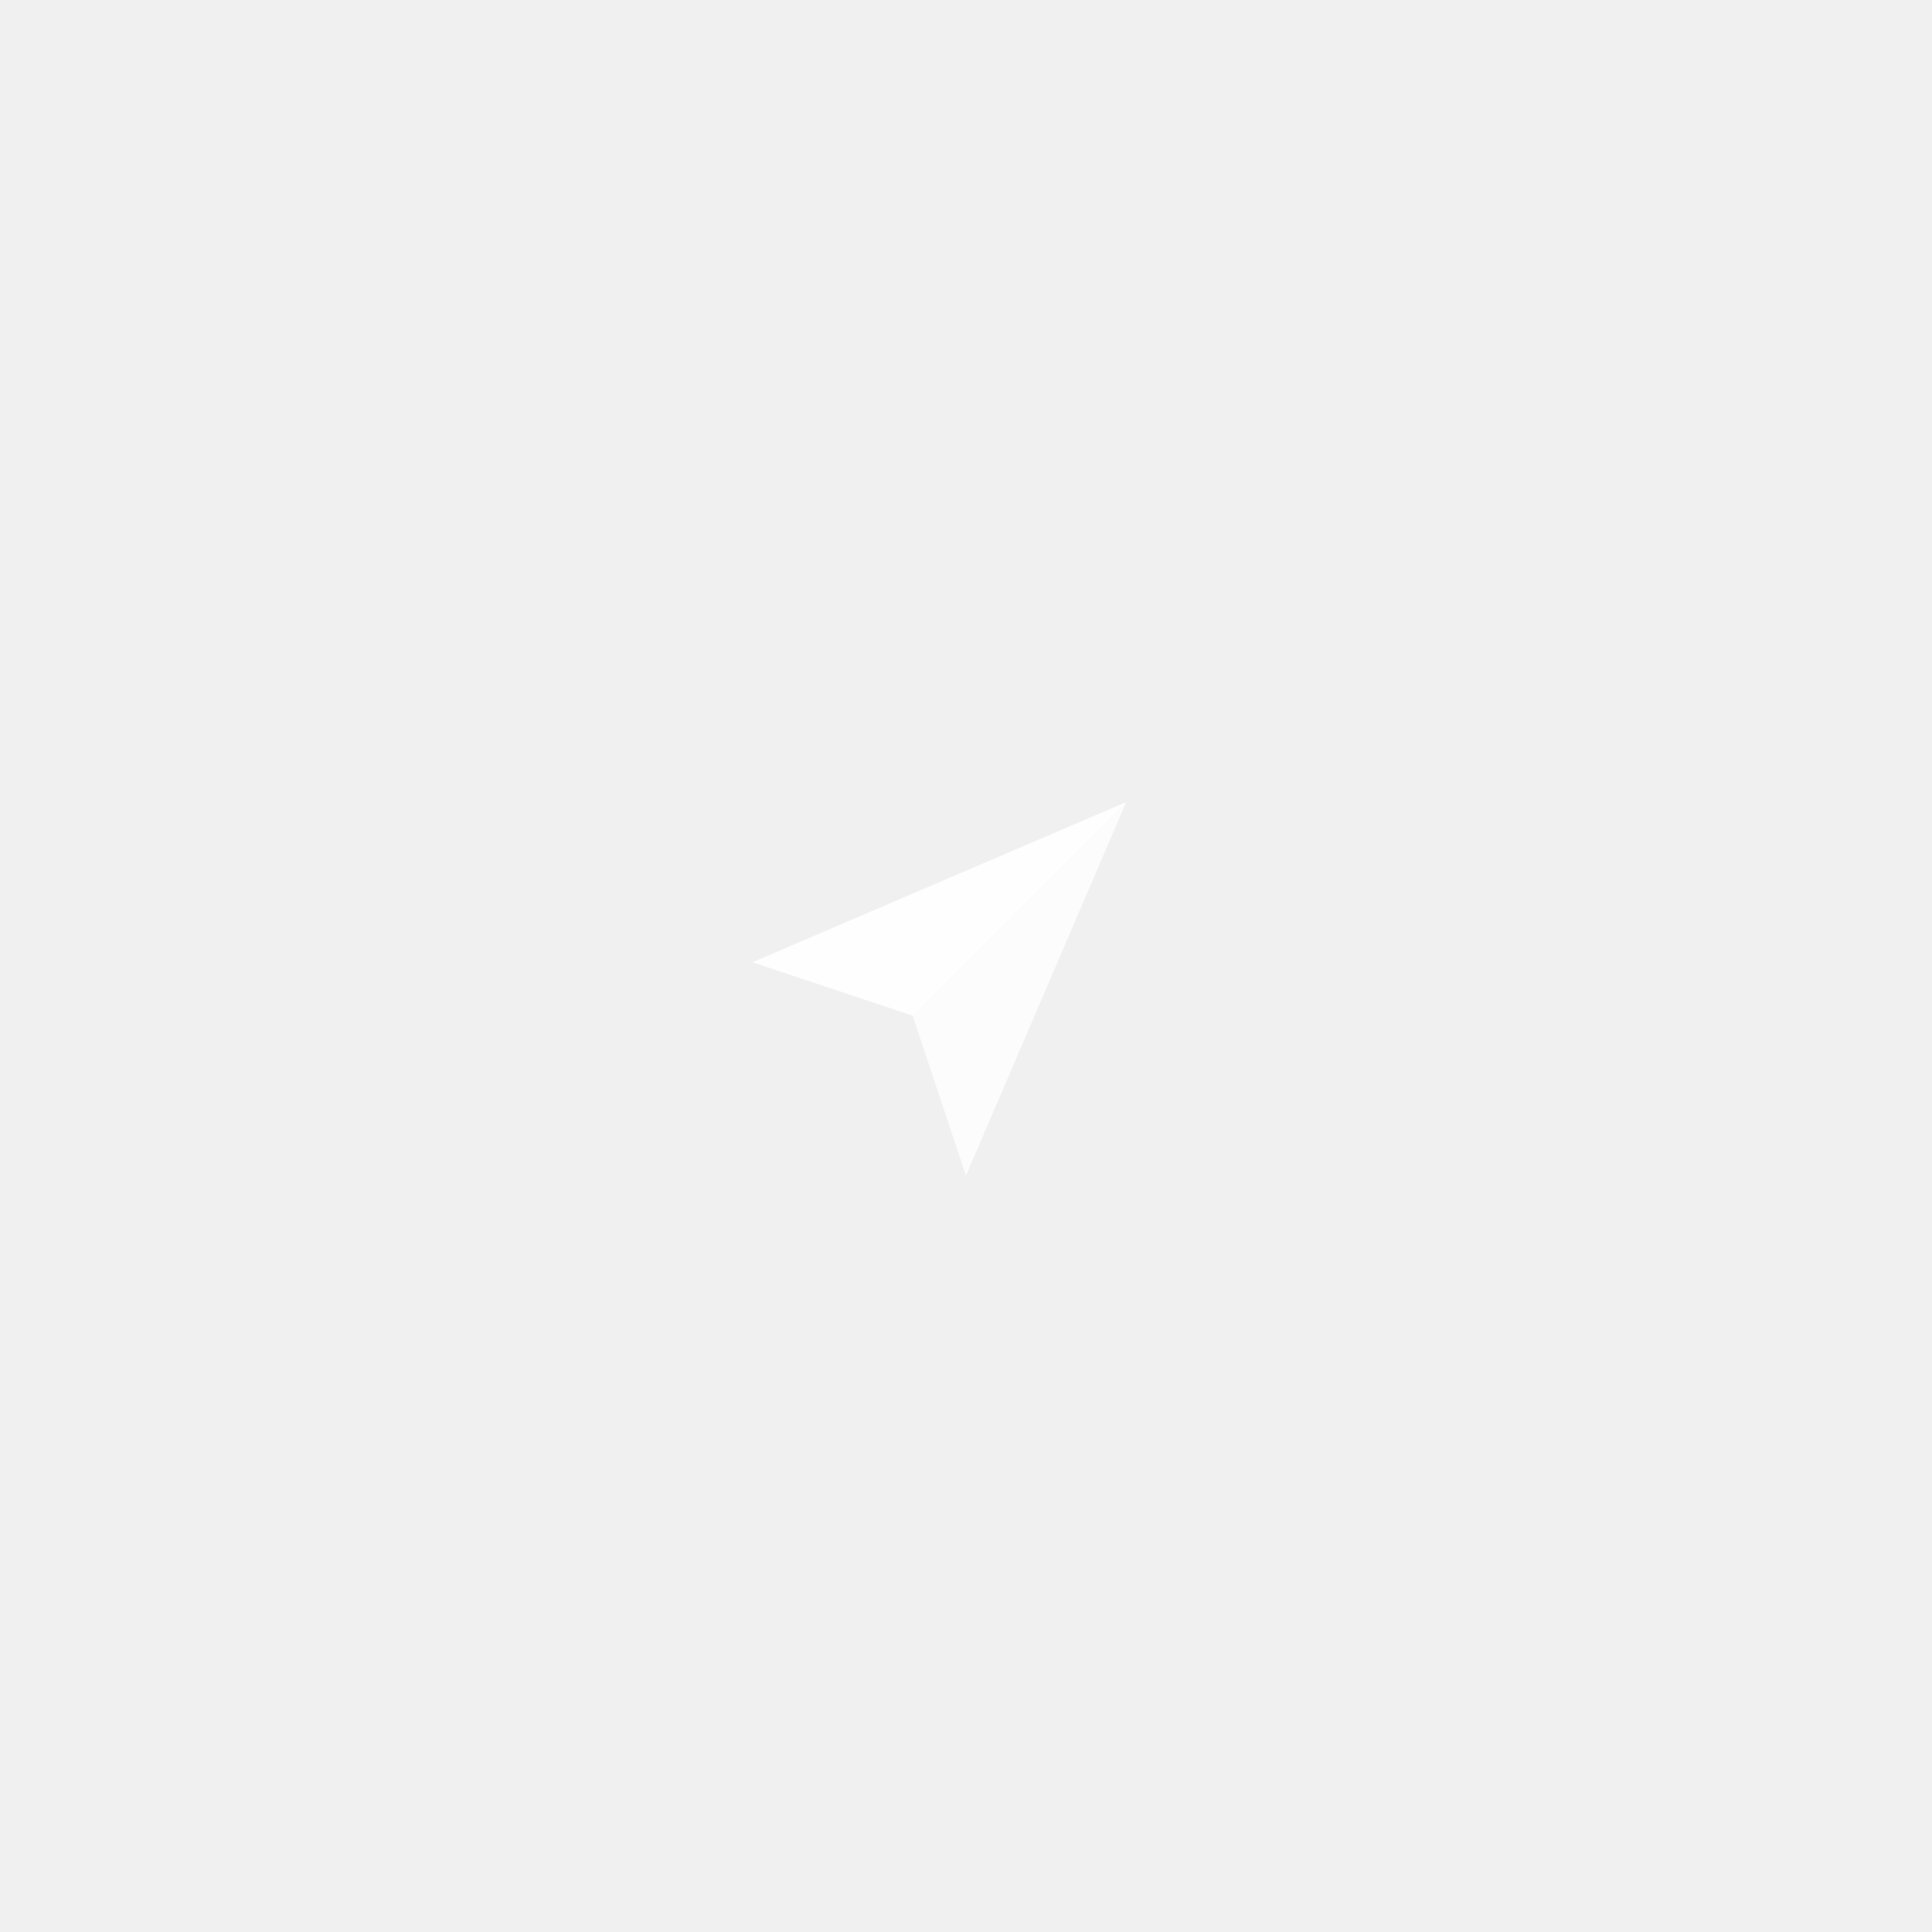
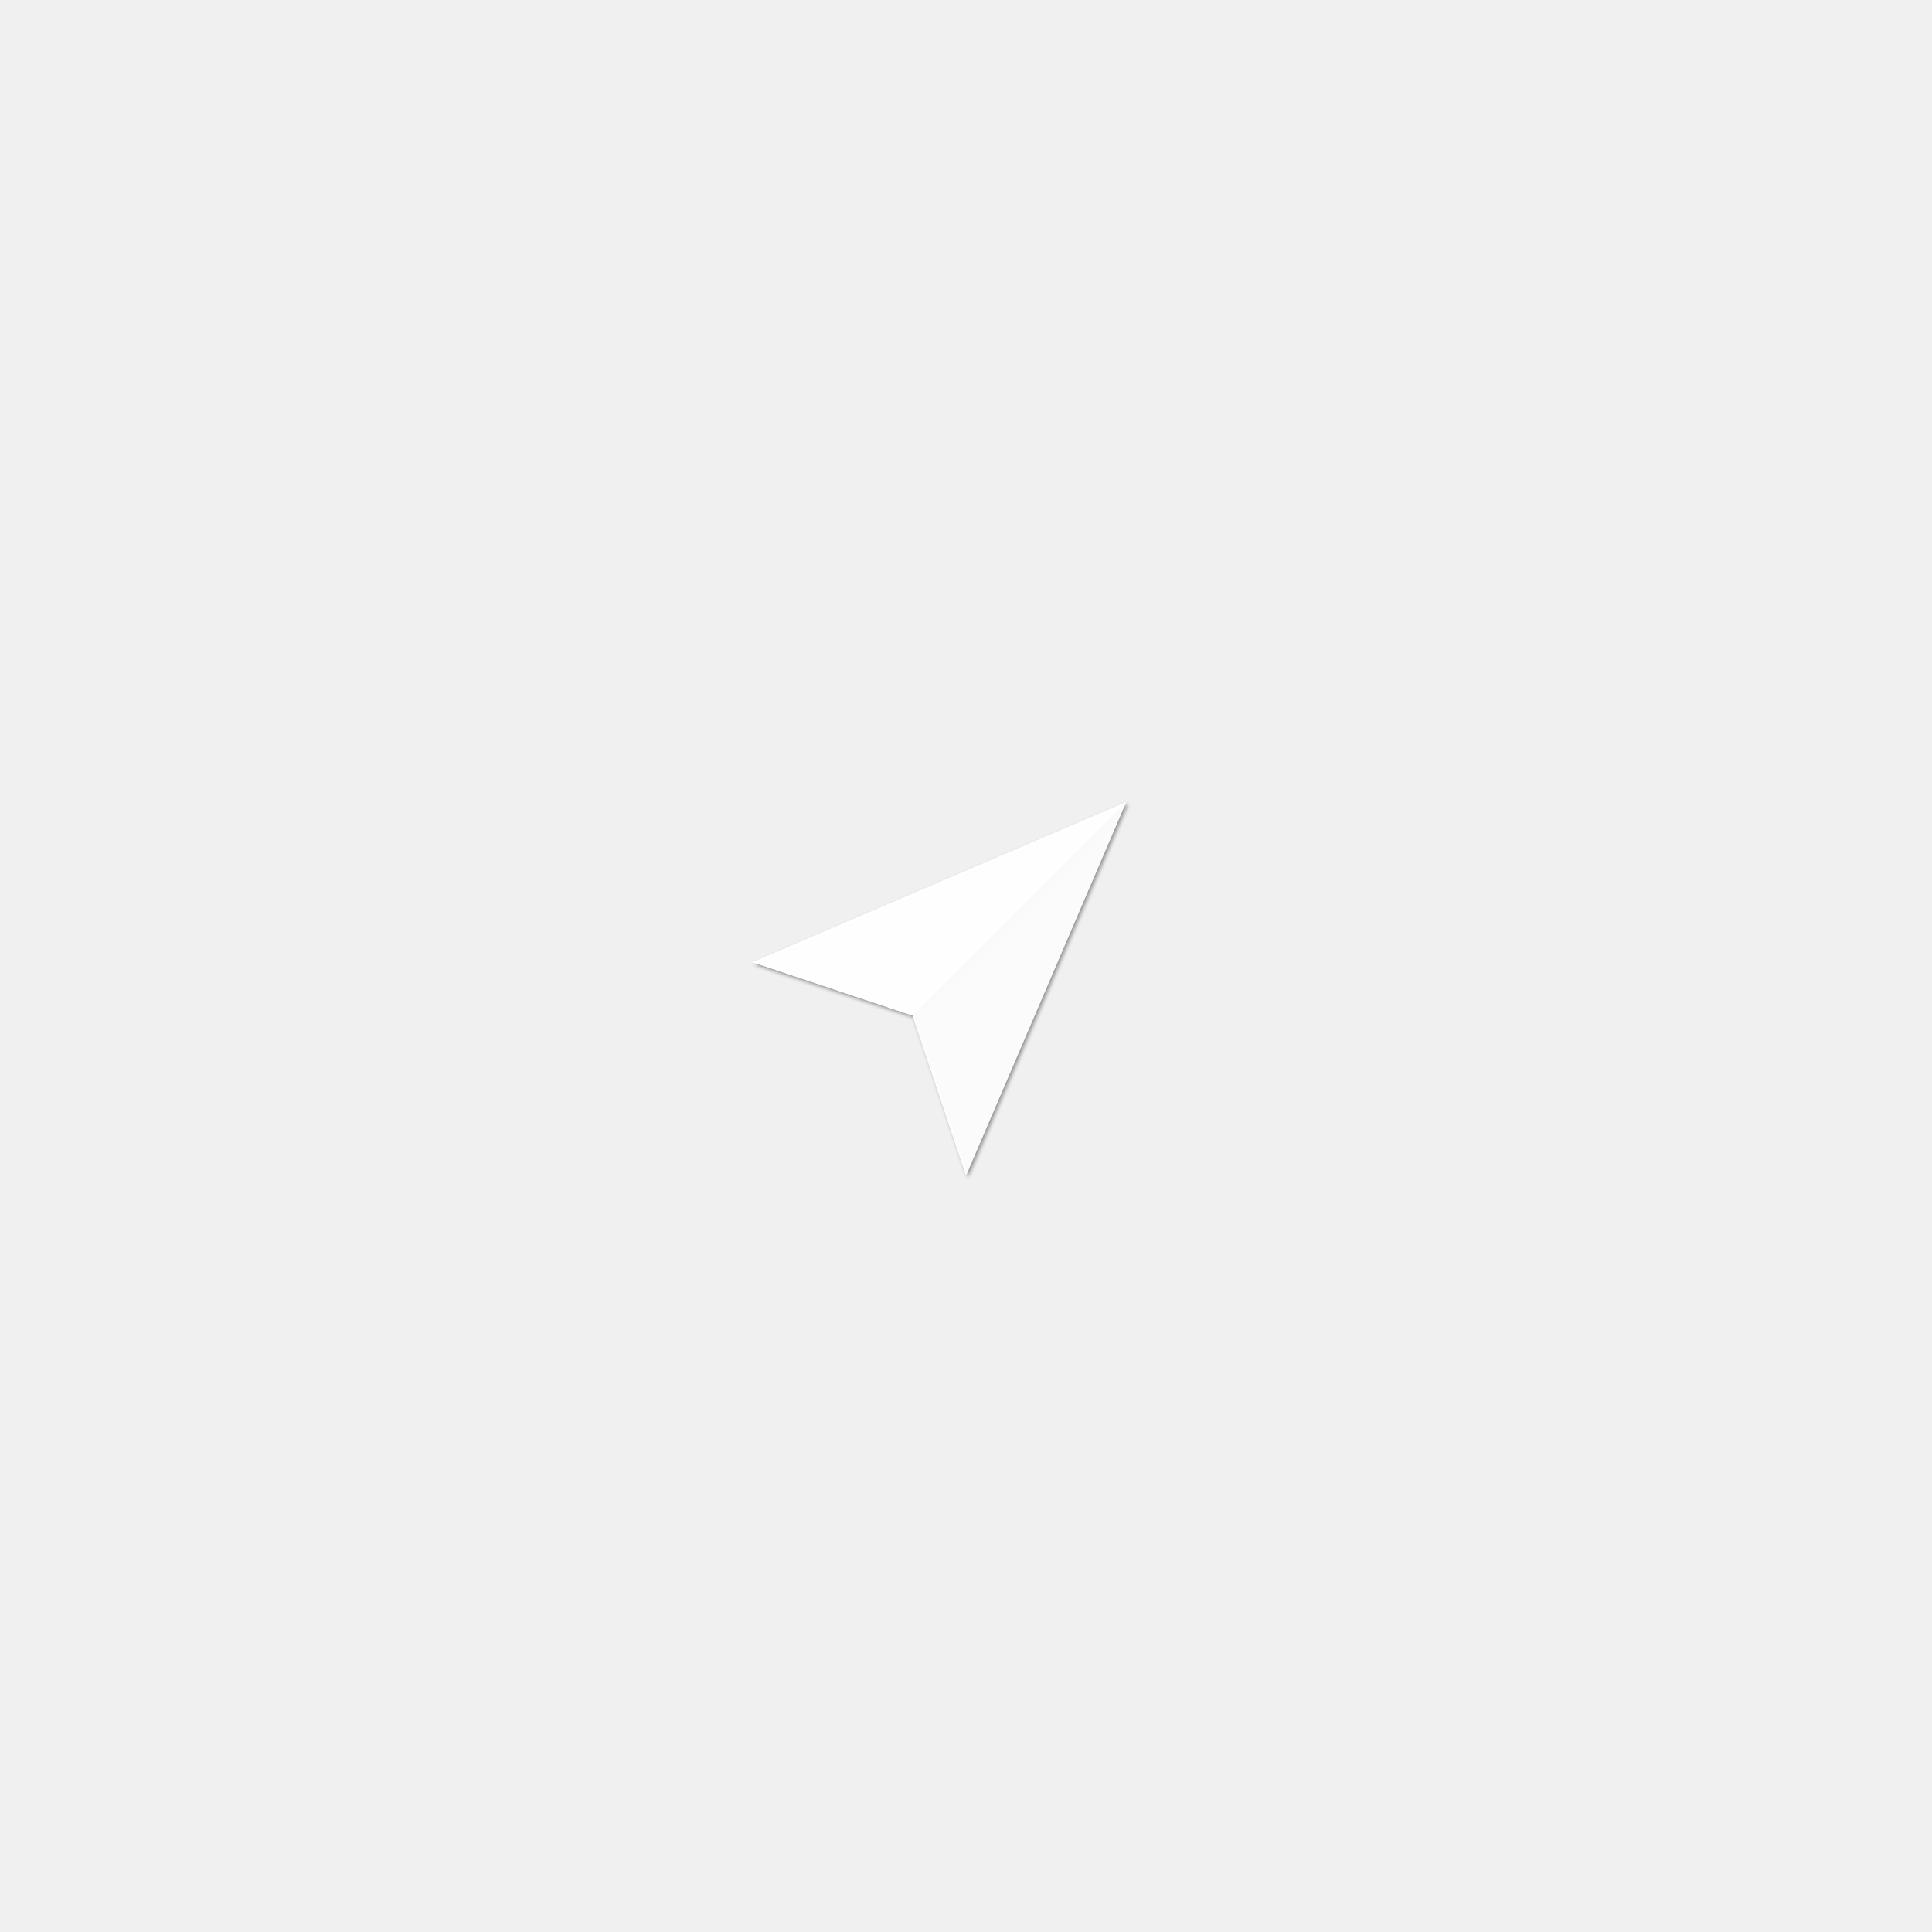
- <svg xmlns="http://www.w3.org/2000/svg" style="enable-background:new" height="1024" width="1024" version="1.1" viewBox="0 0 1024 1024">
-   <g style="enable-background:new" transform="translate(256 254)">
-     <g transform="translate(0,212)">
-       <g display="none">
+ <svg xmlns="http://www.w3.org/2000/svg" style="enable-background:new" height="1024" width="1024" version="1.1" viewBox="0 0 1024 1024" id="svg34">
+   <defs id="defs38">
+     <filter style="color-interpolation-filters:sRGB;" id="filter210">
+       <feFlood flood-opacity="0.498" flood-color="rgb(0,0,0)" result="flood" id="feFlood200" />
+       <feComposite in="flood" in2="SourceGraphic" operator="in" result="composite1" id="feComposite202" />
+       <feGaussianBlur in="composite1" stdDeviation="1" result="blur" id="feGaussianBlur204" />
+       <feOffset dx="1" dy="1" result="offset" id="feOffset206" />
+       <feComposite in="SourceGraphic" in2="offset" operator="over" result="composite2" id="feComposite208" />
+     </filter>
+   </defs>
+   <g style="enable-background:new;filter:url(#filter210)" transform="translate(256 254)" id="g32">
+     <g transform="translate(0,212)" id="g30">
+       <g display="none" id="g10">
        <text id="context" style="enable-background:new" xml:space="preserve" display="inline" line-height="0%" y="-262.744" x="-0.993" font-family="'DejaVu Sans'" fill="#000000">
-           <tspan font-size="18px" line-height="1.25" y="-262.744" x="-0.993" font-family="'DejaVu Sans'">apps</tspan>
+           <tspan font-size="18px" line-height="1.25" y="-262.744" x="-0.993" font-family="'DejaVu Sans'" id="tspan2">apps</tspan>
        </text>
-         <rect style="enable-background:accumulate" height="512" width="512" display="inline" y="-212" x="9.617e-7" fill="#666" />
+         <rect style="enable-background:accumulate" height="512" width="512" display="inline" y="-212" x="9.617e-7" fill="#666" id="rect5" />
        <text id="icon-name" style="enable-background:new" font-weight="bold" xml:space="preserve" display="inline" line-height="0%" y="-262.744" x="94.488" font-family="'DejaVu Sans'" fill="#000000">
-           <tspan font-weight="bold" font-size="18px" line-height="1.25" y="-262.744" x="94.488" font-family="'DejaVu Sans'">icon-name</tspan>
+           <tspan font-weight="bold" font-size="18px" line-height="1.25" y="-262.744" x="94.488" font-family="'DejaVu Sans'" id="tspan7">icon-name</tspan>
        </text>
      </g>
-       <g>
-         <path opacity=".8" d="m340.9-40.85-198 84.85 84.8 28.28 28.3 84.82z" fill-rule="evenodd" fill="#fff" />
-         <path opacity=".5" d="m340.9-40.85-198 84.85 84.8 28.28z" fill-rule="evenodd" fill="#fff" />
-         <g fill-opacity=".081" transform="matrix(.6592 0 0 .6592 -1143 -206.1)" stroke="#00f" display="none" fill="#00f">
-           <path d="m166 576.4h179.9c145.3 0 166 20.74 166 165.9v144.2c0 145.2-20.76 165.9-166 165.9h-179.9c-145.2 0-166-20-166-165.6v-144.2c0-145.1 20.76-165.9 166-165.9z" display="inline" />
-           <circle style="color:#000000;enable-background:accumulate" cx="256" transform="matrix(1.2 0 0 1.2 -51.2 528.8)" display="inline" cy="238" r="120" stroke-width=".833" />
-           <rect stroke-linejoin="round" style="color:#000000;enable-background:accumulate" display="inline" height="272" width="272" stroke-linecap="round" y="678.4" x="120" />
-           <rect stroke-linejoin="round" style="color:#000000;enable-background:accumulate" display="inline" height="240" width="304" stroke-linecap="round" y="694.4" x="104" />
-           <rect stroke-linejoin="round" style="color:#000000;enable-background:accumulate" display="inline" height="304" width="240" stroke-linecap="round" y="662.4" x="136" />
+       <g id="g28">
+         <path opacity=".8" d="m340.9-40.85-198 84.85 84.8 28.28 28.3 84.82z" fill-rule="evenodd" fill="#fff" id="path12" />
+         <path opacity=".5" d="m340.9-40.85-198 84.85 84.8 28.28z" fill-rule="evenodd" fill="#fff" id="path14" />
+         <g fill-opacity=".081" transform="matrix(.6592 0 0 .6592 -1143 -206.1)" stroke="#00f" display="none" fill="#00f" id="g26">
+           <path d="m166 576.4h179.9c145.3 0 166 20.74 166 165.9v144.2c0 145.2-20.76 165.9-166 165.9h-179.9c-145.2 0-166-20-166-165.6v-144.2c0-145.1 20.76-165.9 166-165.9z" display="inline" id="path16" />
+           <circle style="color:#000000;enable-background:accumulate" cx="256" transform="matrix(1.2 0 0 1.2 -51.2 528.8)" display="inline" cy="238" r="120" stroke-width=".833" id="circle18" />
+           <rect stroke-linejoin="round" style="color:#000000;enable-background:accumulate" display="inline" height="272" width="272" stroke-linecap="round" y="678.4" x="120" id="rect20" />
+           <rect stroke-linejoin="round" style="color:#000000;enable-background:accumulate" display="inline" height="240" width="304" stroke-linecap="round" y="694.4" x="104" id="rect22" />
+           <rect stroke-linejoin="round" style="color:#000000;enable-background:accumulate" display="inline" height="304" width="240" stroke-linecap="round" y="662.4" x="136" id="rect24" />
+         </g>
+       </g>
+     </g>
+   </g>
+   <g id="g267">
+     <g id="g32-3" transform="translate(256,254)" style="enable-background:new">
+       <g id="g30-6" transform="translate(0,212)">
+         <g id="g10-7" display="none" style="display:none">
+           <text x="-0.993" y="-262.744" line-height="0%" display="inline" xml:space="preserve" style="line-height:0%;font-family:'DejaVu Sans';display:inline;fill:#000000;enable-background:new" id="context-5">
+             <tspan id="tspan2-3" x="-0.993" y="-262.744" line-height="1.25" font-size="18px" style="font-size:18px;line-height:1.25;font-family:'DejaVu Sans'">apps</tspan>
+           </text>
+           <rect id="rect5-5" x="9.6170004e-07" y="-212" display="inline" width="512" height="512" style="display:inline;fill:#666666;enable-background:accumulate" />
+           <text x="94.488" y="-262.744" line-height="0%" display="inline" xml:space="preserve" font-weight="bold" style="font-weight:bold;line-height:0%;font-family:'DejaVu Sans';display:inline;fill:#000000;enable-background:new" id="icon-name-6">
+             <tspan id="tspan7-2" x="94.488" y="-262.744" line-height="1.25" font-size="18px" font-weight="bold" style="font-weight:bold;font-size:18px;line-height:1.25;font-family:'DejaVu Sans'">icon-name</tspan>
+           </text>
+         </g>
+         <g id="g28-9">
+           <path id="path12-1" d="M 340.9,-40.85 142.9,44 227.7,72.28 256,157.1 Z" style="opacity:0.8;fill:#ffffff;fill-rule:evenodd" />
+           <path id="path14-2" d="M 340.9,-40.85 142.9,44 227.7,72.28 Z" style="opacity:0.5;fill:#ffffff;fill-rule:evenodd" />
+           <g id="g26-7" display="none" transform="matrix(0.6592,0,0,0.6592,-1143,-206.1)" style="display:none;fill:#0000ff;fill-opacity:0.081;stroke:#0000ff">
+             <path id="path16-0" display="inline" d="m 166,576.4 h 179.9 c 145.3,0 166,20.74 166,165.9 v 144.2 c 0,145.2 -20.76,165.9 -166,165.9 H 166 C 20.8,1052.4 0,1032.4 0,886.8 V 742.6 C 0,597.5 20.76,576.7 166,576.7 Z" style="display:inline" />
+             <circle id="circle18-9" r="120" cy="238" display="inline" transform="matrix(1.2,0,0,1.2,-51.2,528.8)" cx="256" style="color:#000000;display:inline;stroke-width:0.833;enable-background:accumulate" />
+             <rect id="rect20-3" x="120" y="678.4" width="272" height="272" display="inline" style="color:#000000;display:inline;stroke-linecap:round;stroke-linejoin:round;enable-background:accumulate" />
+             <rect id="rect22-6" x="104" y="694.4" width="304" height="240" display="inline" style="color:#000000;display:inline;stroke-linecap:round;stroke-linejoin:round;enable-background:accumulate" />
+             <rect id="rect24-0" x="136" y="662.4" width="240" height="304" display="inline" style="color:#000000;display:inline;stroke-linecap:round;stroke-linejoin:round;enable-background:accumulate" />
+           </g>
        </g>
      </g>
    </g>
  </g>
</svg>
